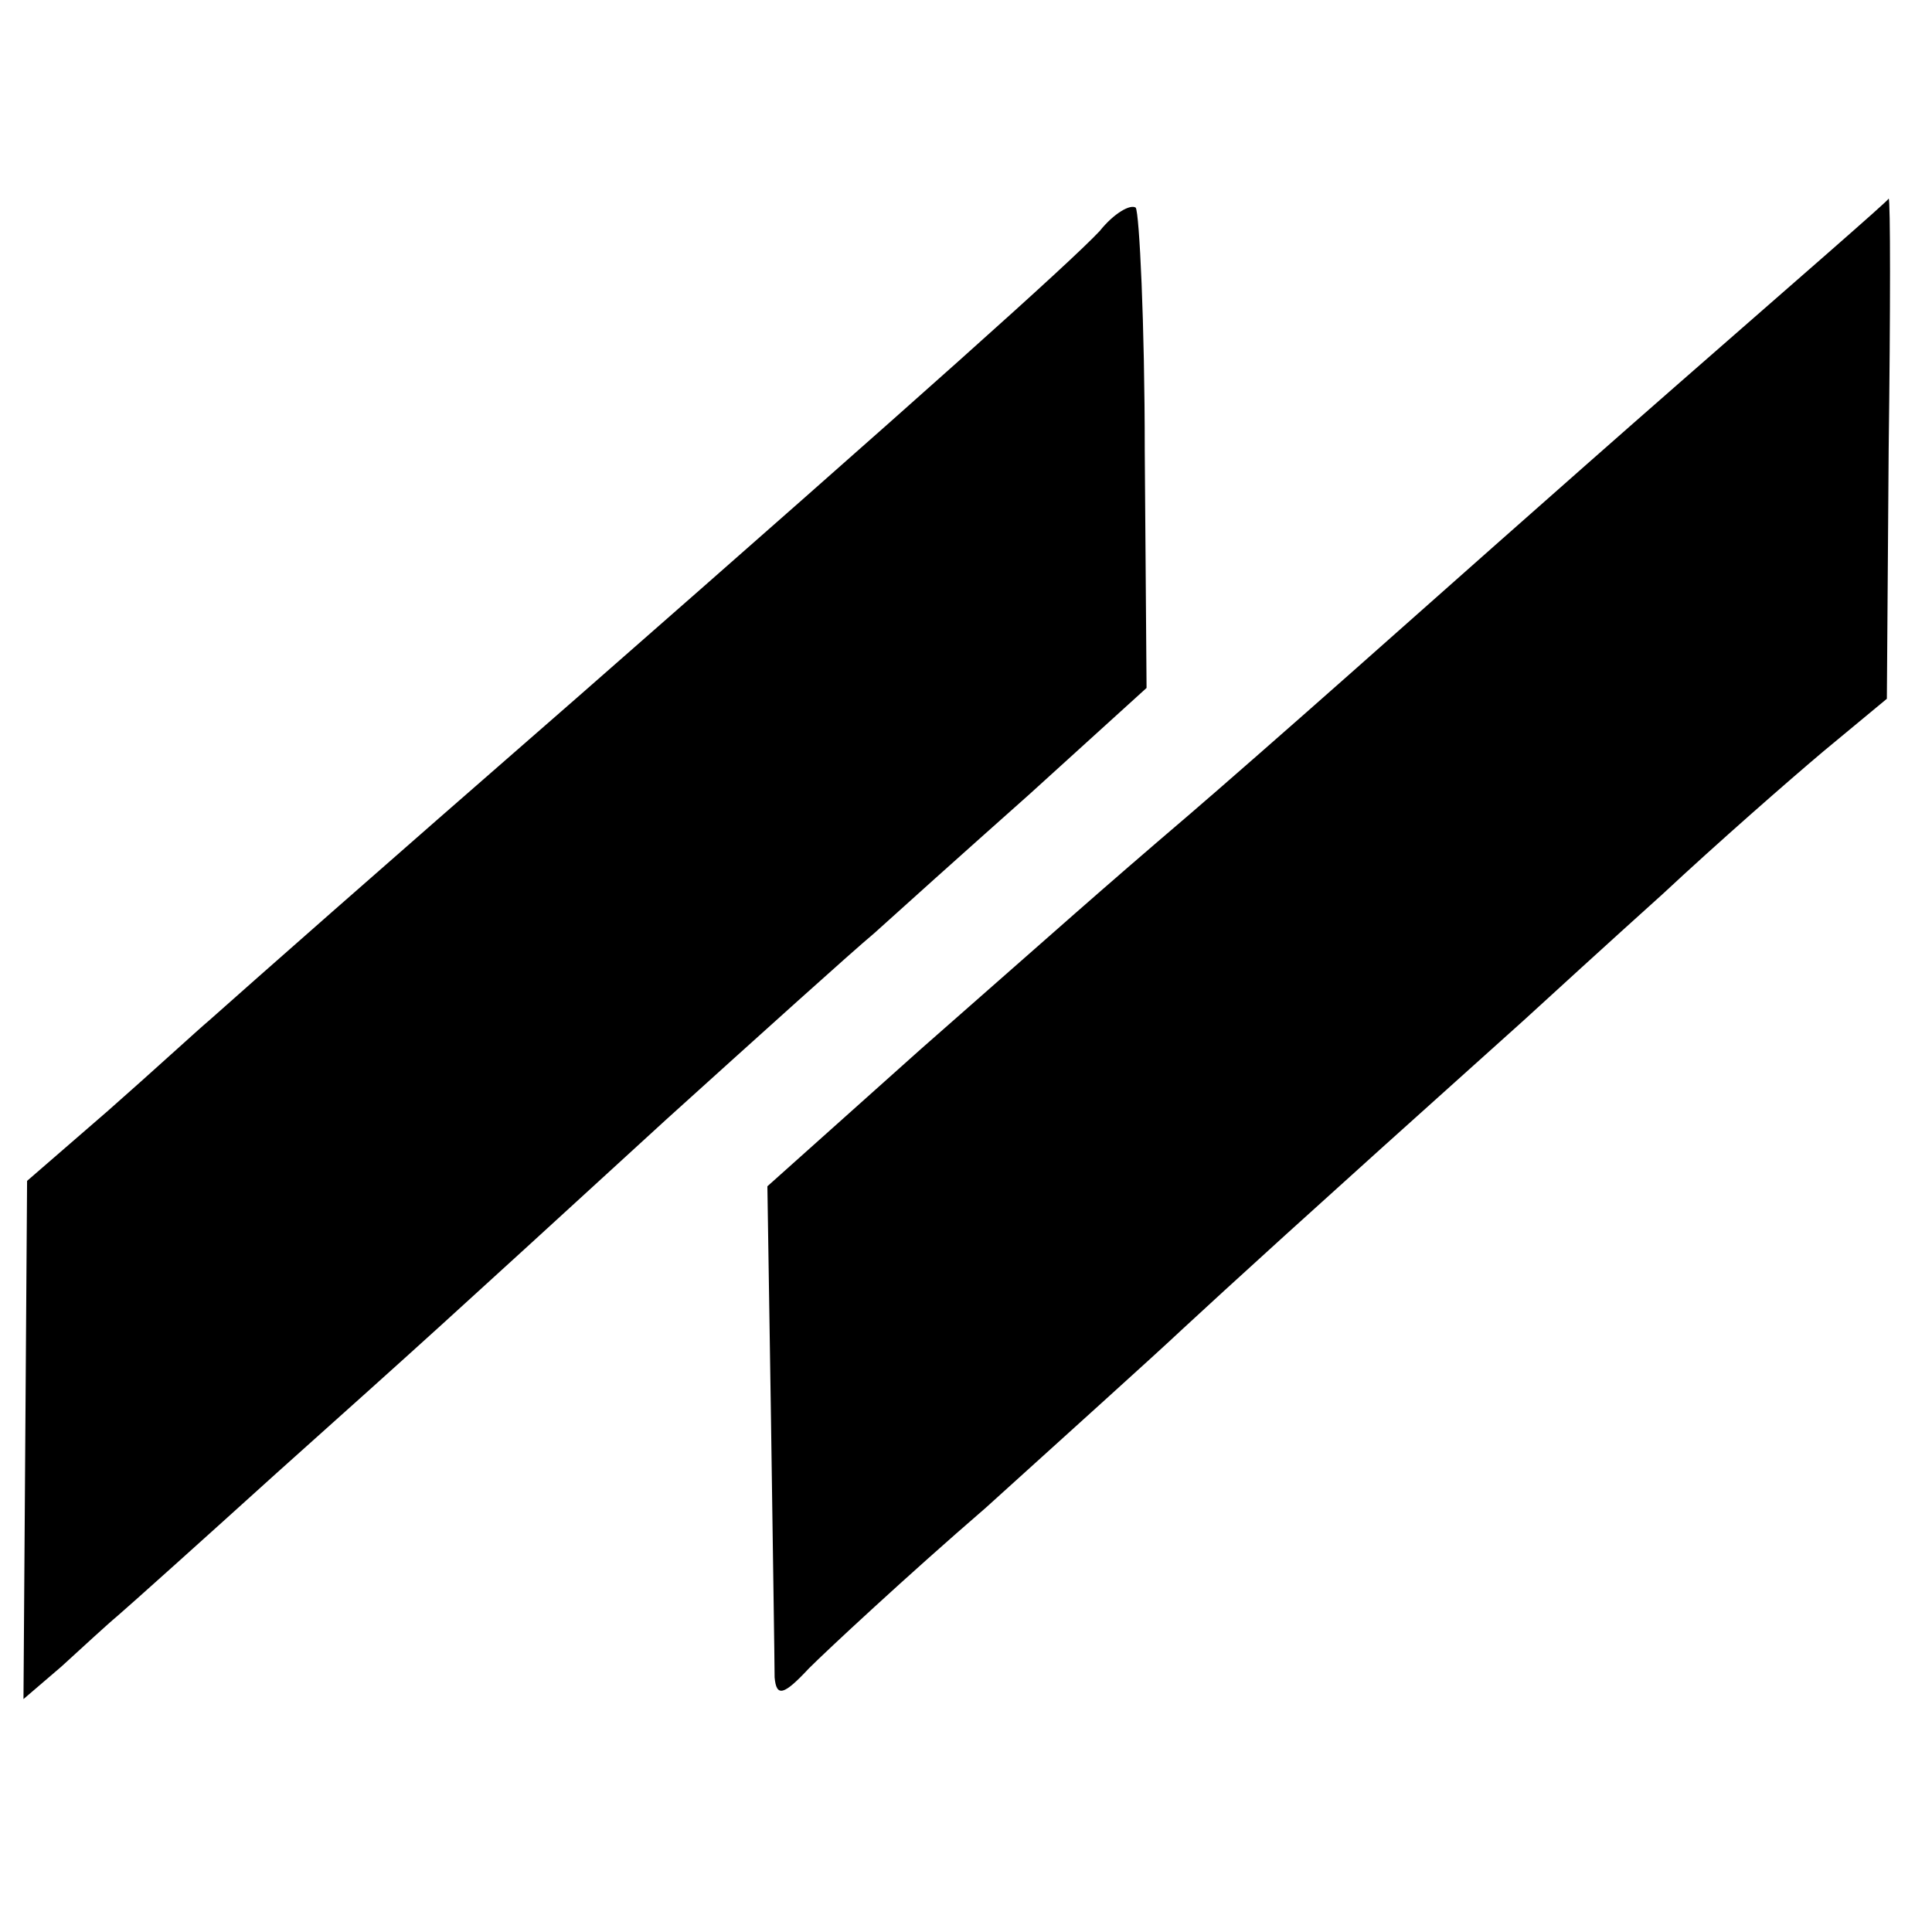
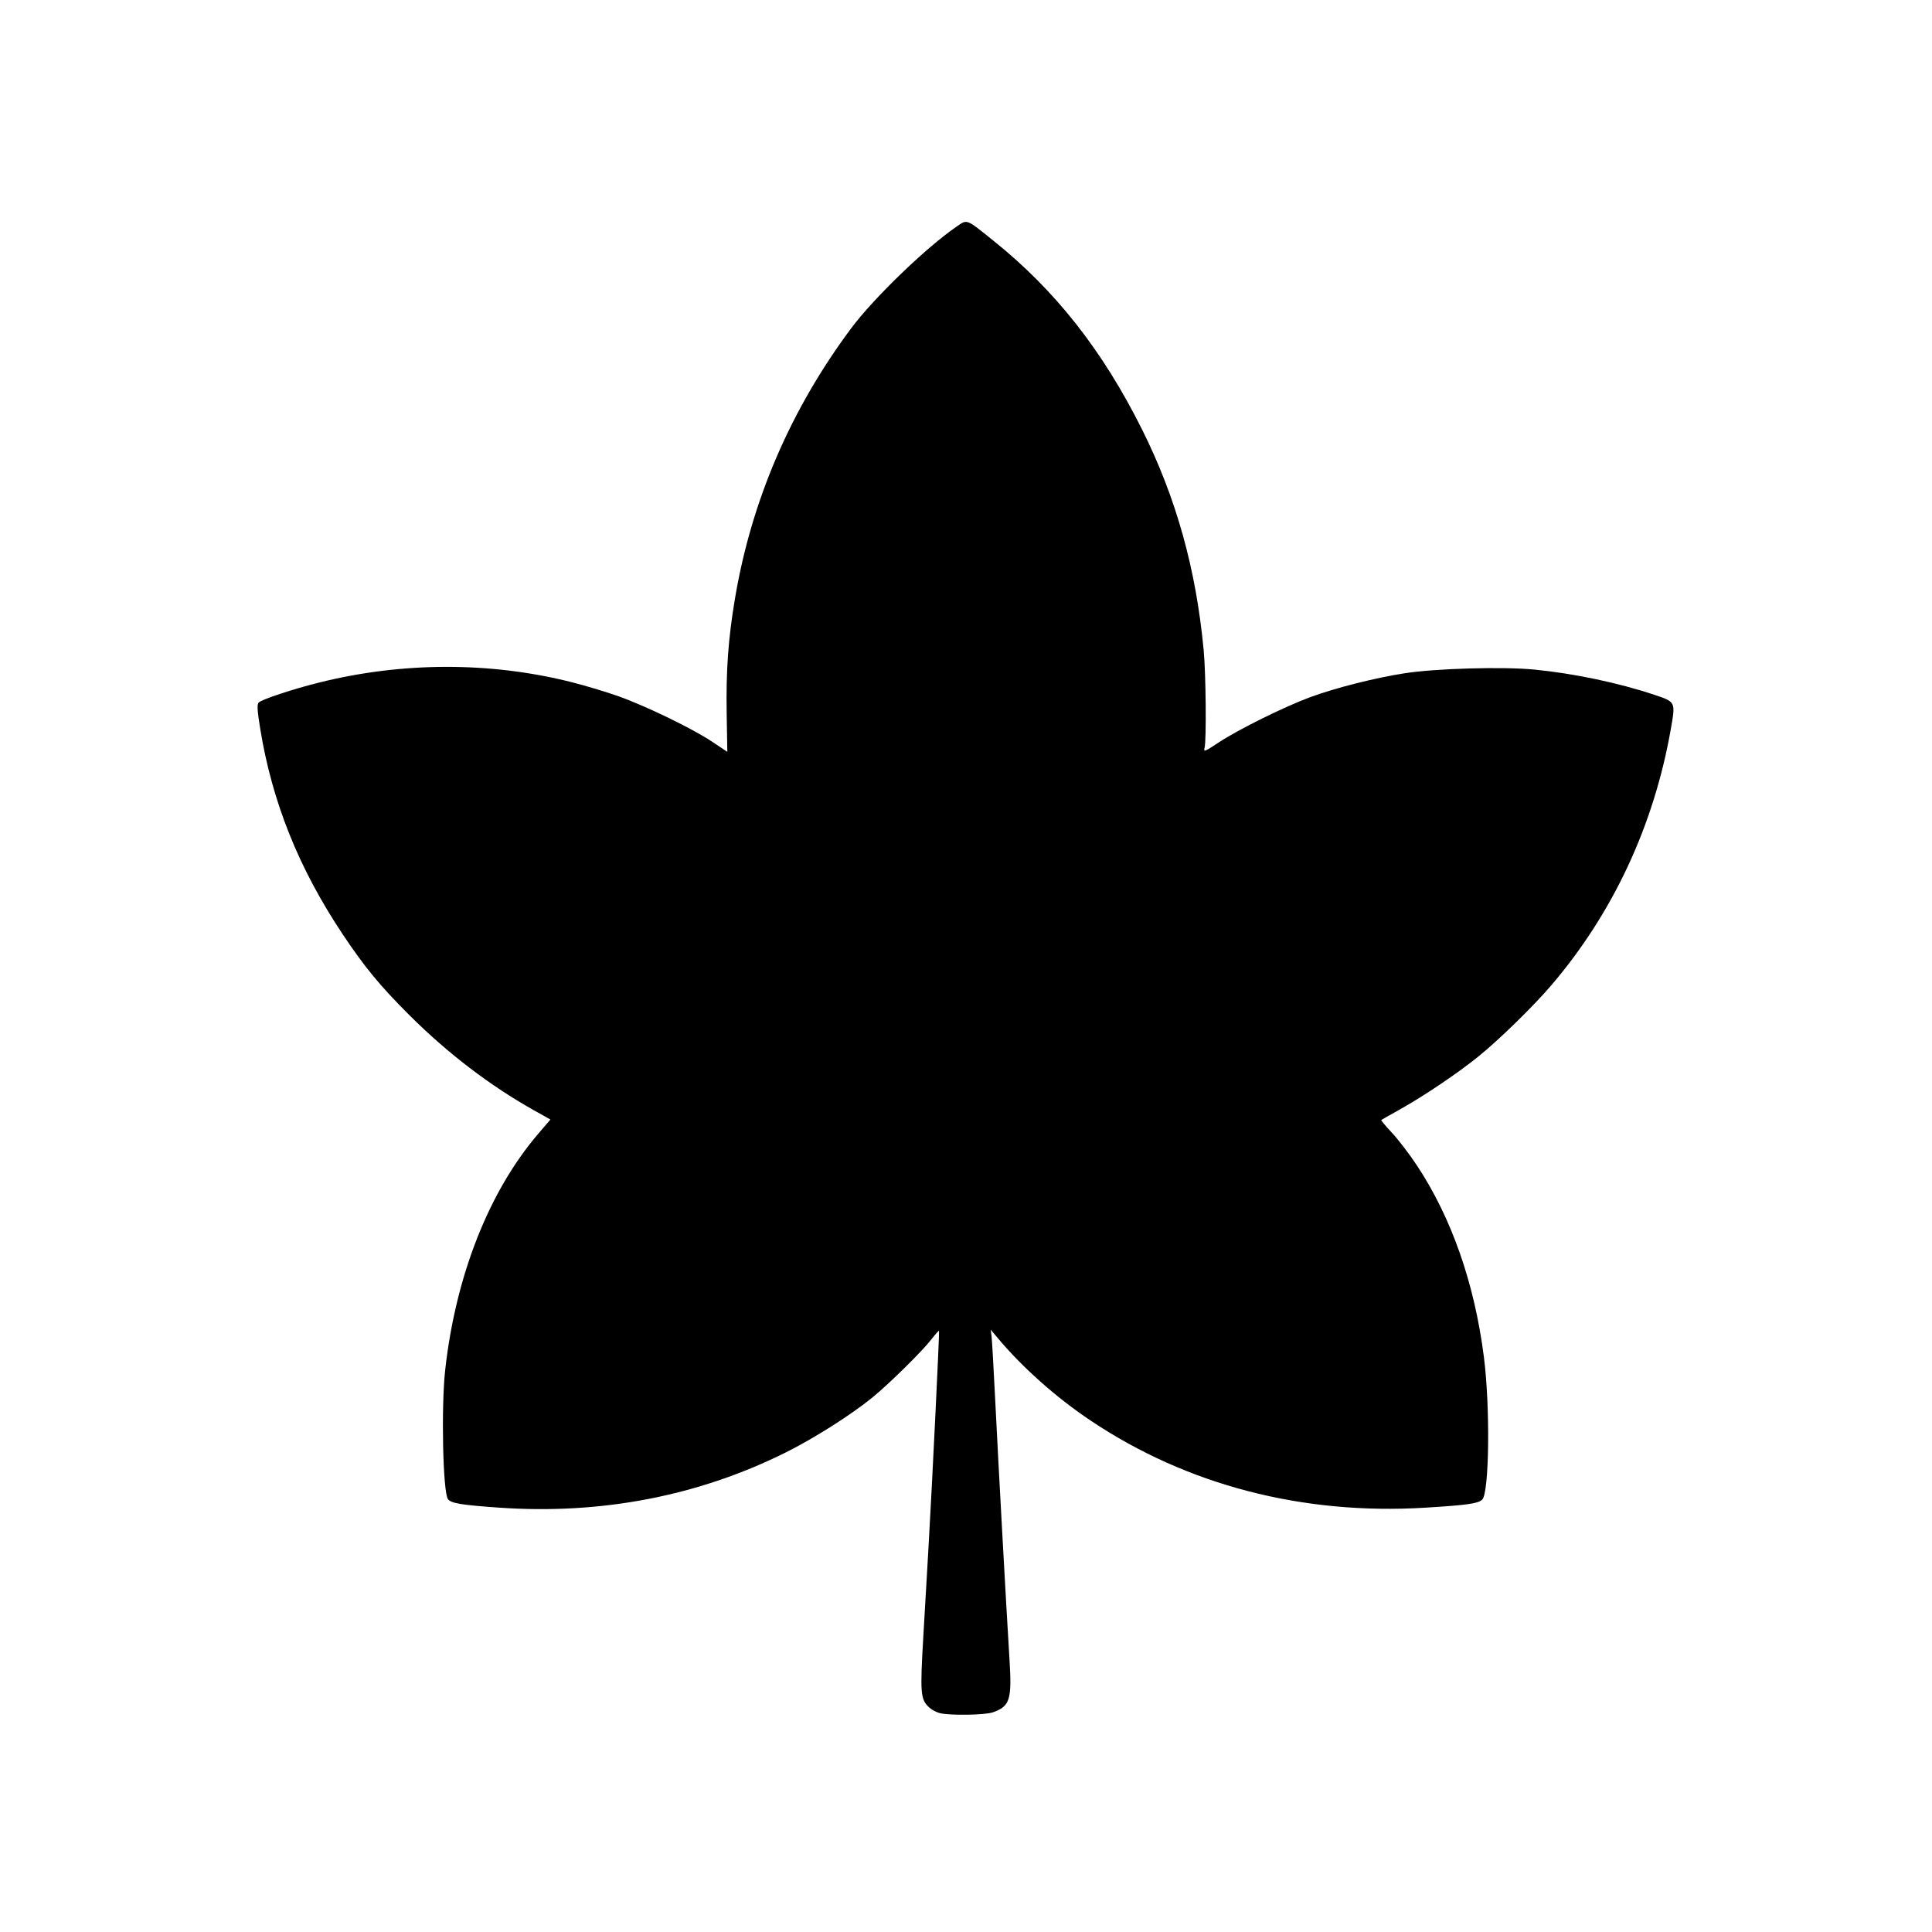
- <svg xmlns="http://www.w3.org/2000/svg" version="1.0" width="107pt" height="107pt" viewBox="0 0 107 107" preserveAspectRatio="xMidYMid meet">
-   <g transform="translate(0,107) scale(0.1,-0.1)" fill="#000000" stroke="none">
-     <path d="M609 942 c-17 -18 -95 -88 -289 -258 -117 -102 -177 -155 -204 -179 -6 -5 -31 -28 -56 -50 l-45 -39 -1 -144 -1 -143 21 18 c11 10 25 23 31 28 7 6 46 41 88 79 86 77 86 77 216 196 52 47 103 93 115 103 11 10 50 45 86 77 l65 59 -1 131 c0 71 -3 132 -5 135 -3 2 -12 -3 -20 -13z" />
-     <path d="M929 857 c-64 -56 -145 -128 -180 -159 -35 -31 -75 -66 -89 -78 -55 -47 -68 -59 -150 -131 l-85 -76 2 -129 c1 -71 2 -135 2 -143 1 -11 5 -10 19 5 10 10 54 51 98 89 43 39 92 83 109 99 26 24 63 58 189 171 12 11 47 43 77 70 30 28 70 63 89 79 l35 29 1 138 c1 77 1 139 0 139 0 -1 -53 -47 -117 -103z" />
-   </g>
+ <svg xmlns="http://www.w3.org/2000/svg" width="107" height="107" viewBox="0 0 1024 1024" preserveAspectRatio="xMidYMid meet">
+   <path d="m 498.185,908.011        c -1.823,-0.432 -4.418,-1.821 -5.767,-3.088 -4.567,-4.29 -4.805,-7.301 -3.01,-38.057 0.91,-15.601 2.085,-35.79 2.61,-44.865 2.067,-35.718 5.999,-116.317 5.688,-116.628 -0.181,-0.181 -1.958,1.799 -3.95,4.4 -4.731,6.177 -22.373,23.582 -31.256,30.837 -11.285,9.217 -30.942,21.695 -46,29.201 -46.413,23.134 -97.92,33.051 -152,29.265 -20.063,-1.404 -25.463,-2.304 -27.075,-4.509 -2.696,-3.687 -3.652,-48.868 -1.452,-68.566 5.572,-49.873 23.185,-94.559 49.294,-125.064        l 6.474,-7.564 -8.606,-4.817        C 259.807,575.497 237.233,558.258 216.957,538.019 201.358,522.448 193.204,512.552 181.512,495 158.307,460.164 144.221,425.012 137.911,386.192        c -1.539,-9.467 -1.738,-12.696 -0.85,-13.766 1.361,-1.64 18.194,-7.218 32.439,-10.75 44.022,-10.914 90.379,-10.966 133.324,-0.148 7.411,1.867 18.695,5.257 25.075,7.534 14.703,5.247 39.21,17.151 49.6,24.093        l 8,5.345 -0.345,-20.5        c -0.382,-22.714 0.823,-39.433 4.364,-60.565 8.712,-51.981 29.473,-100.304 61.623,-143.435 11.857,-15.907 39.525,-42.64 55.564,-53.687 6.138,-4.227 4.952,-4.663 19.876,7.303 32.703,26.219 57.733,58.001 78.667,99.884 18.159,36.331 28.702,74.098 32.737,117.265 1.166,12.471 1.486,47.502 0.471,51.545 -0.607,2.419 -0.134,2.239 7.697,-2.93 10.262,-6.774 34.904,-18.948 48.344,-23.885 13.477,-4.95 34.202,-10.196 50,-12.655 16.433,-2.558 52.14,-3.571 68.738,-1.95 21.012,2.052 44.758,7.051 63.762,13.424 11.238,3.769 11.142,3.559 8.476,18.623        C 876.502,437.644 854.92,483.867 822.416,522        c -9.626,11.293 -27.783,29.038 -38.9,38.018 -11.008,8.891 -28.81,20.893 -41.515,27.989 -5.225,2.918 -9.675,5.448 -9.89,5.622 -0.214,0.174 2.354,3.25 5.708,6.835 3.354,3.585 9.296,11.36 13.204,17.277 18.343,27.768 30.428,62.29 35.446,101.258 3.404,26.43 2.899,72.061 -0.838,75.798 -2.112,2.112 -7.889,2.936 -30.172,4.301 -65.057,3.987 -126.383,-11.97 -177.393,-46.158 -18.384,-12.321 -36.068,-28.038 -49.307,-43.823        l -3.675,-4.381 0.448,3.381        c 0.246,1.86 1.146,17.556 1.999,34.881 1.629,33.077 5.832,109.373 7.511,136.342 1.34,21.521 0.263,25.003 -8.725,28.209 -4.168,1.486 -22.526,1.786 -28.132,0.459        z" fill="#000000" />
</svg>
